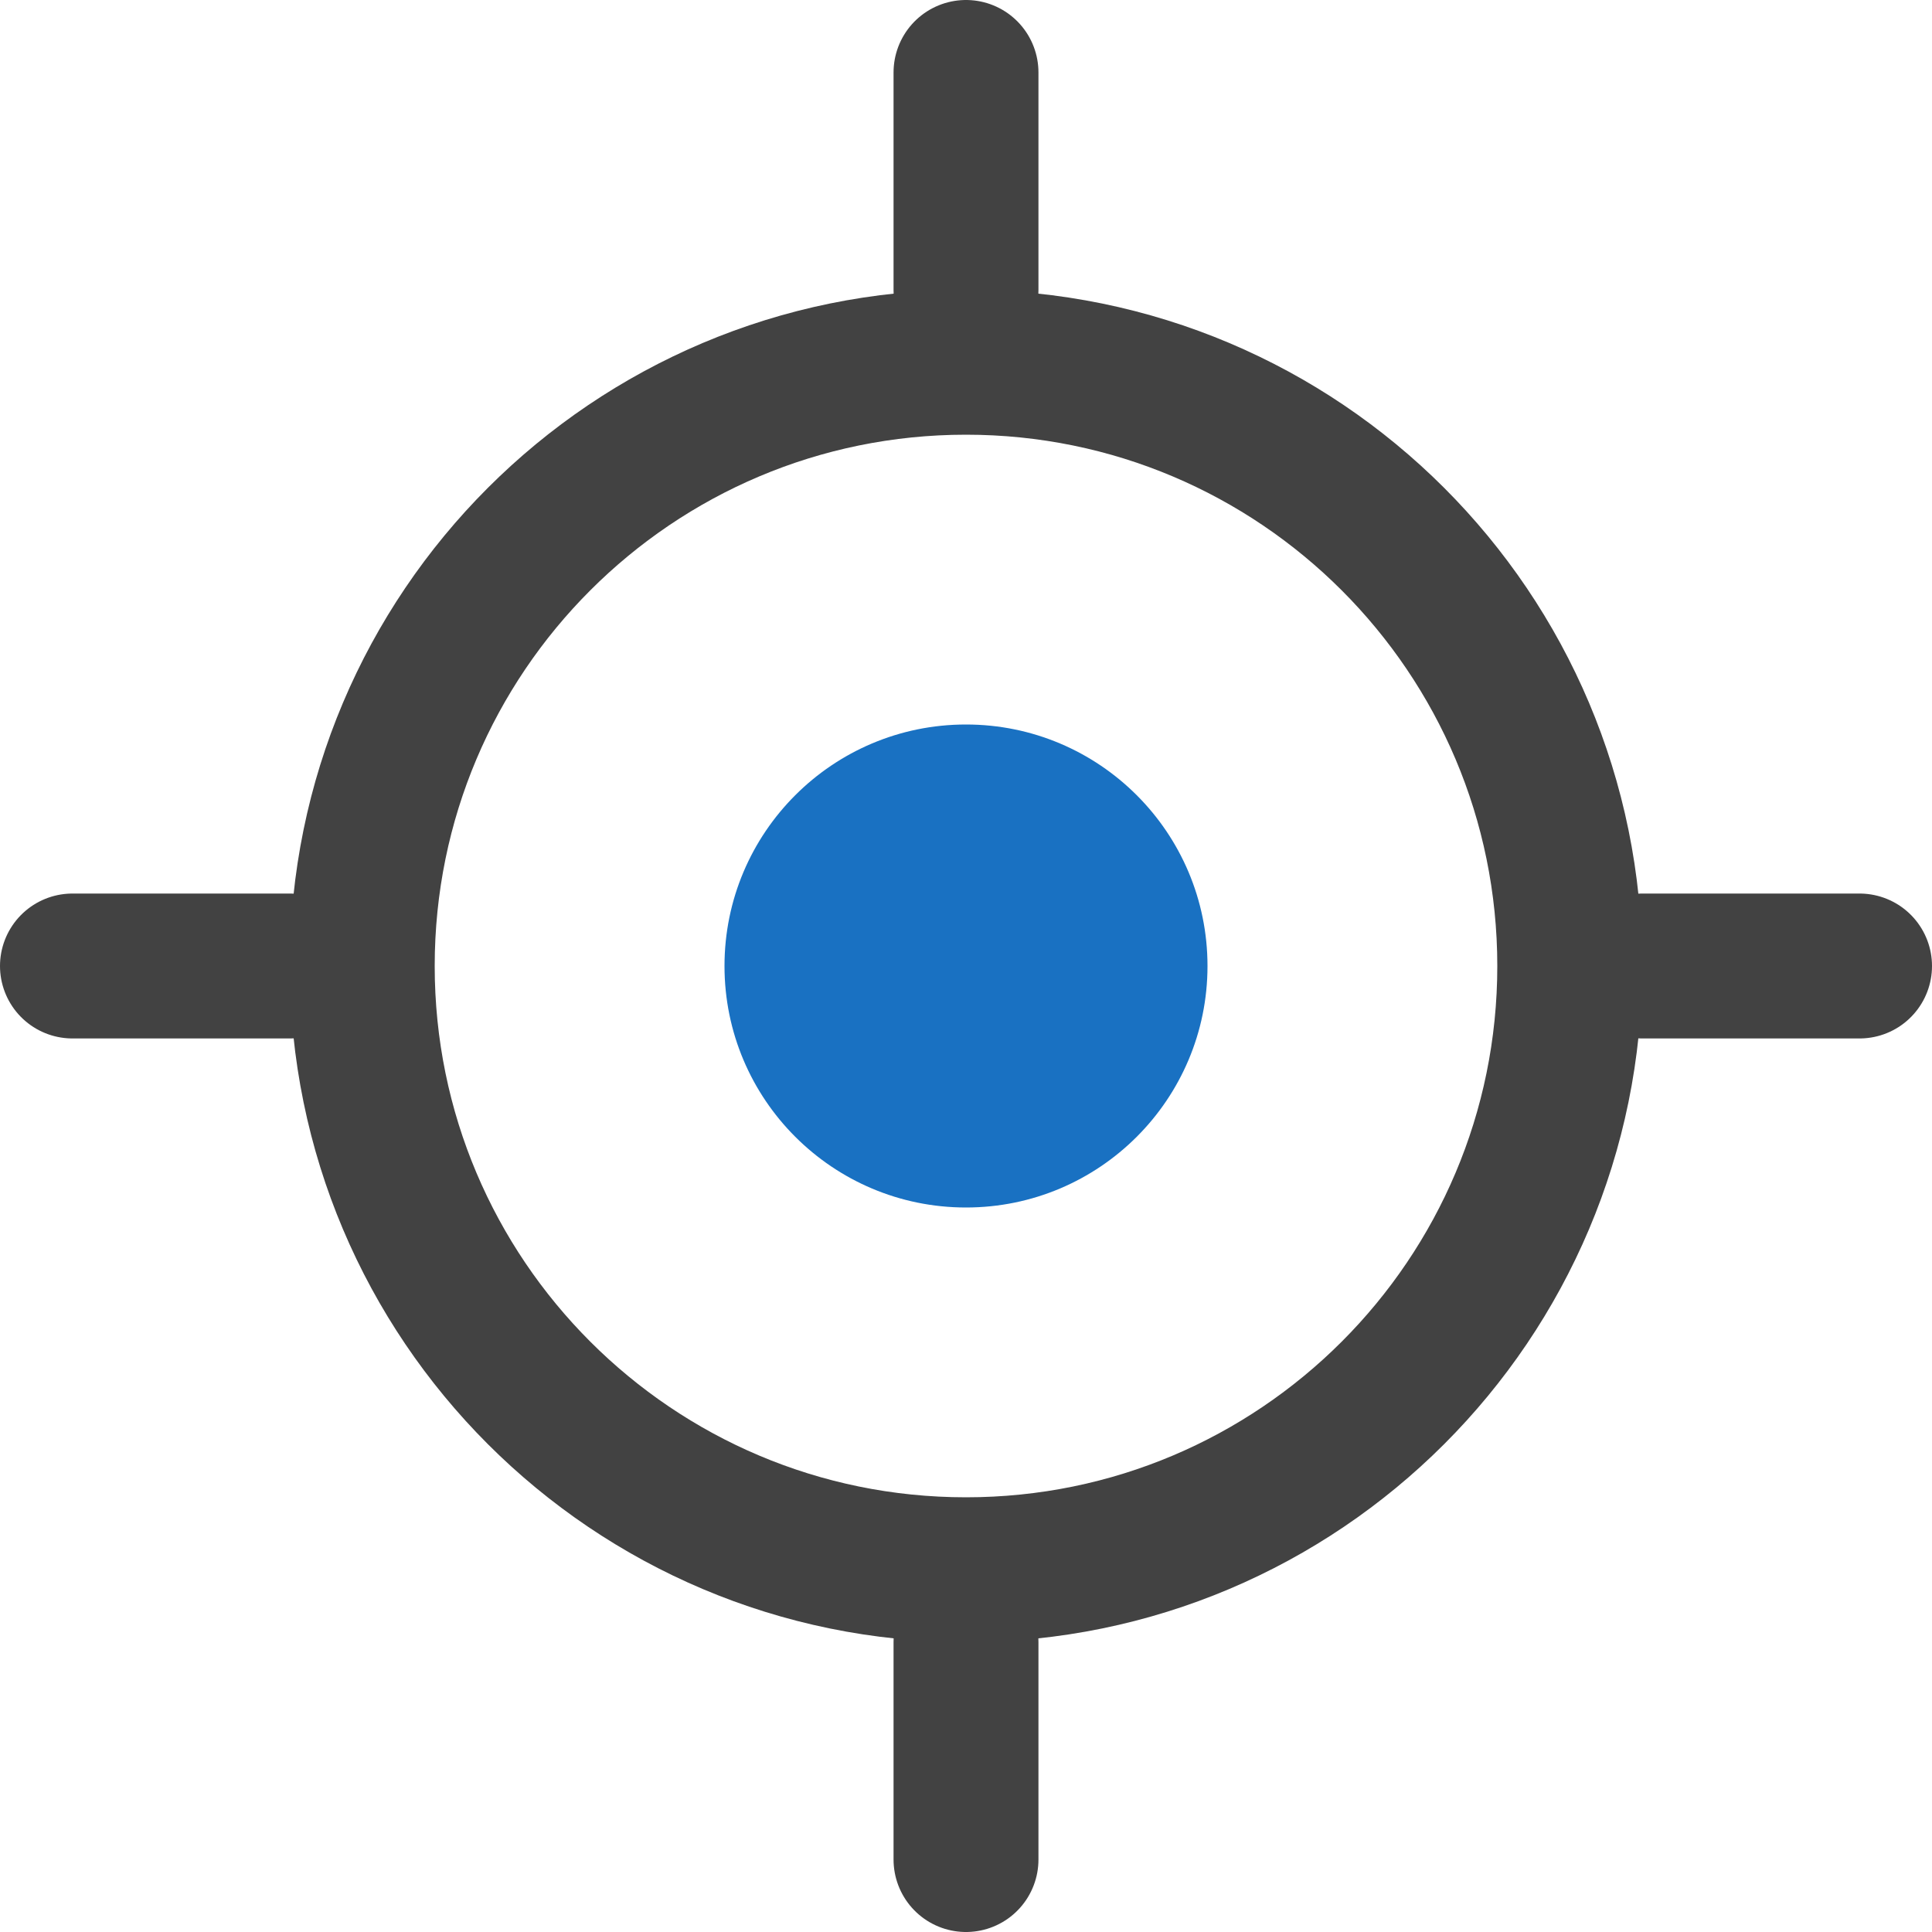
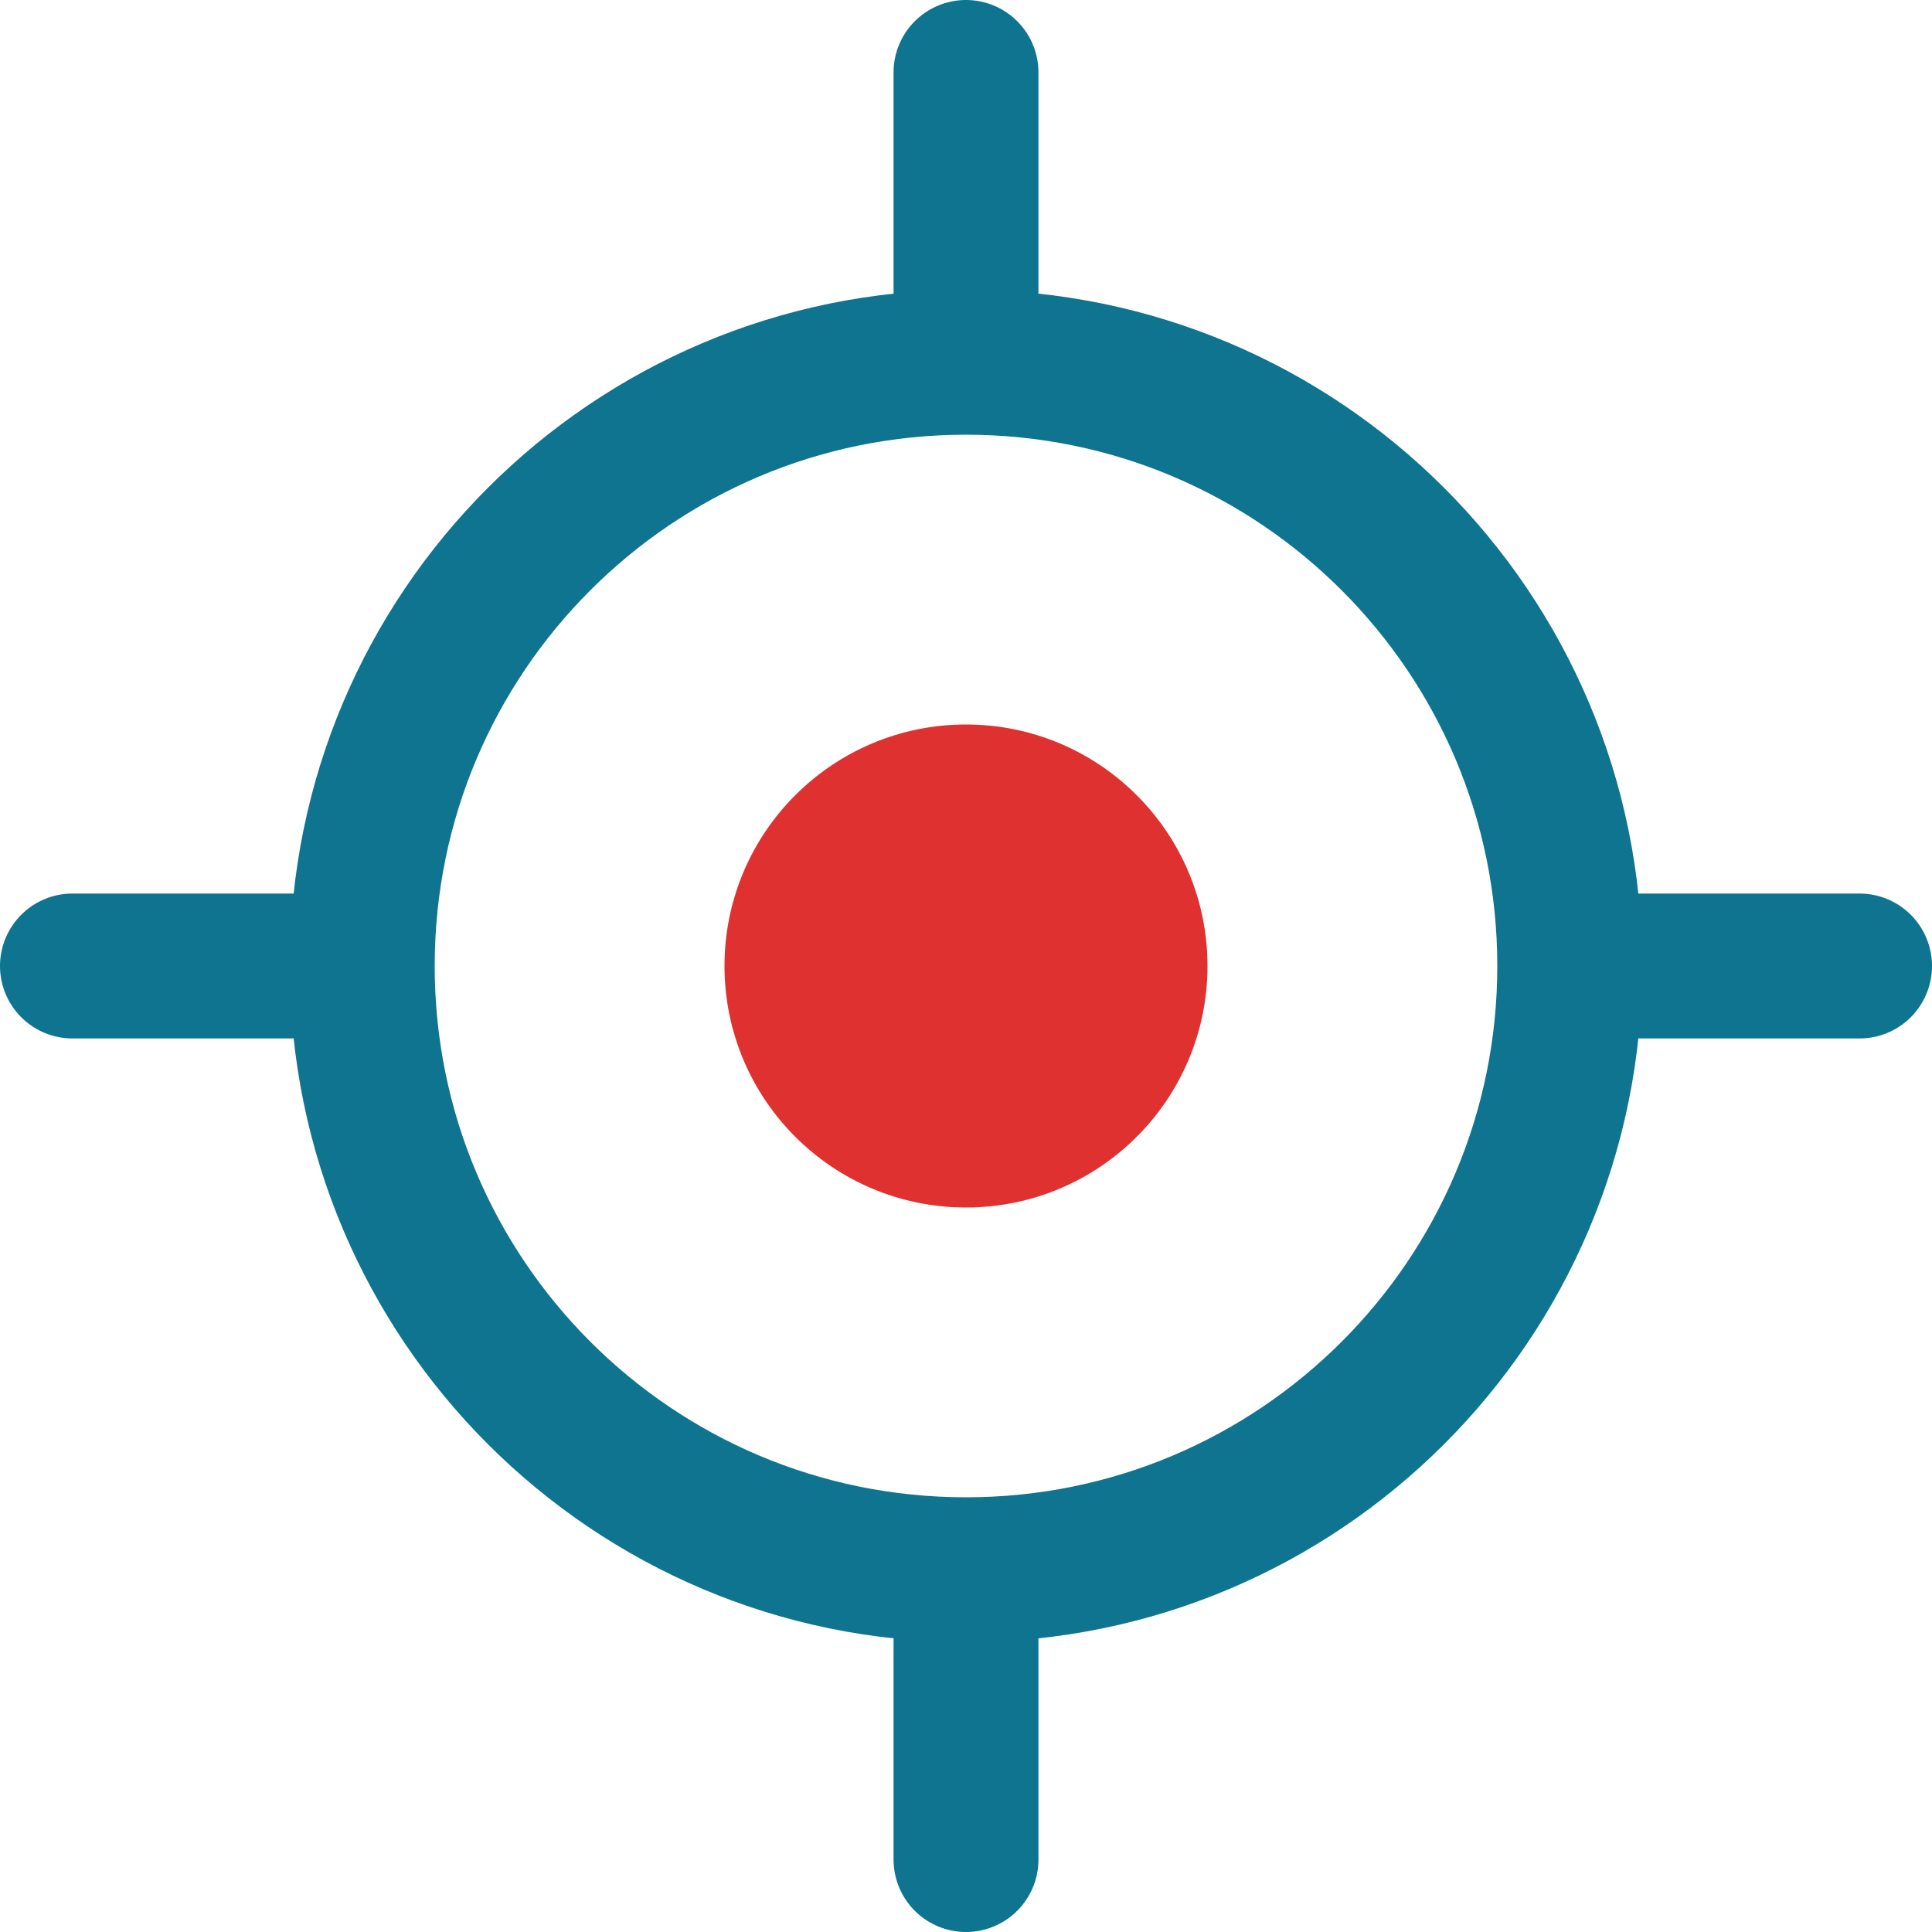
<svg xmlns="http://www.w3.org/2000/svg" width="16" height="16" viewBox="0 0 16 16">
-   <g fill="none" stroke="#424242" stroke-width="1.2" stroke-linecap="round">
+   <g fill="none" stroke="#0E7490" stroke-width="1.2" stroke-linecap="round">
    <circle cx="8" cy="8" r="5" />
    <path d="M8 0.6V2.4M8 13.6V15.4M0.6 8H2.4M13.6 8H15.4" />
  </g>
-   <circle cx="8" cy="8" r="2" fill="#1971C2" />
+   <circle cx="8" cy="8" r="2" fill="#E03131" />
</svg>
